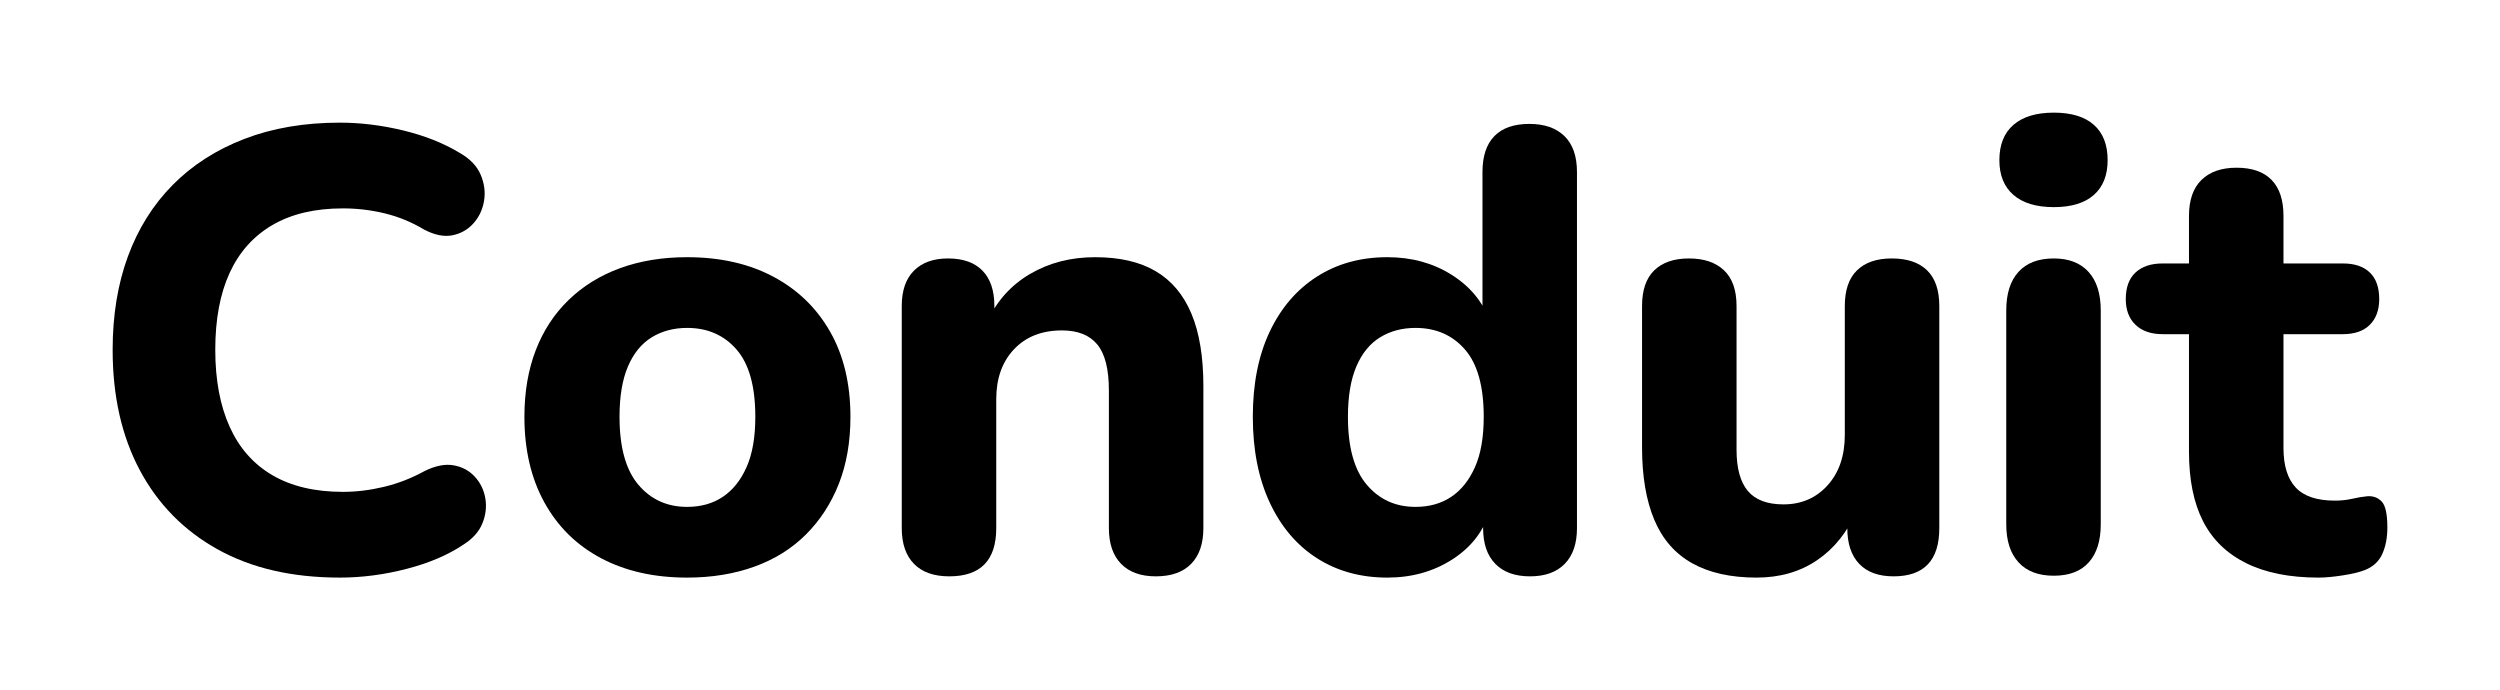
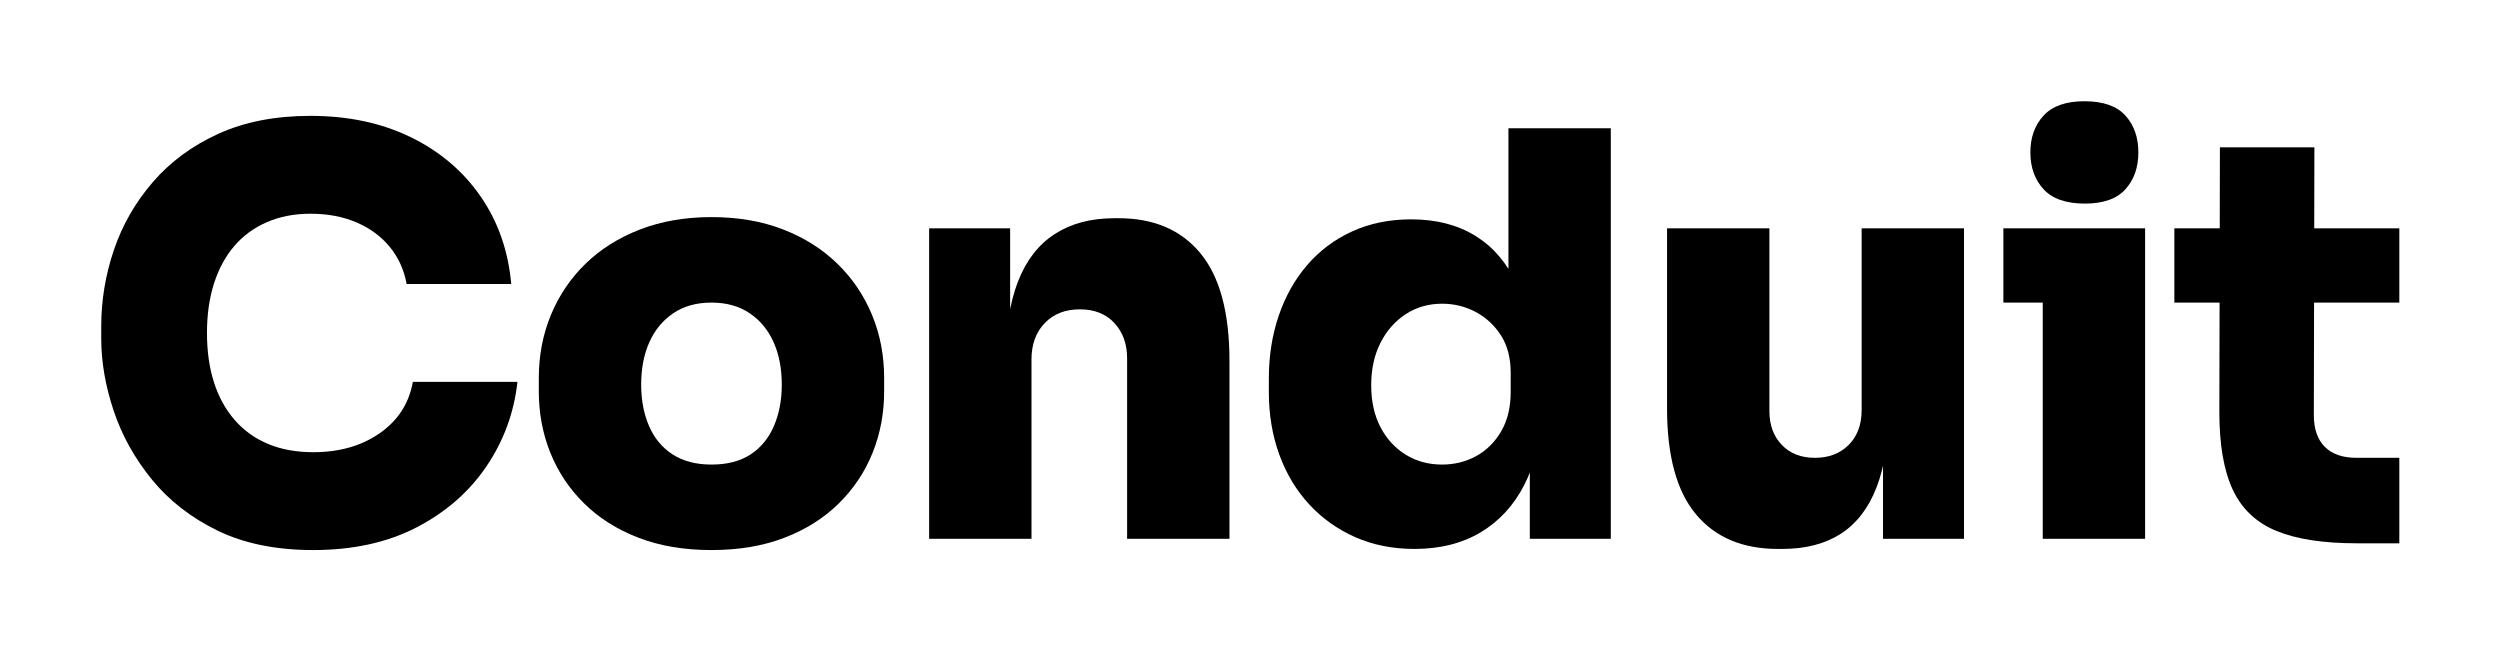
- <svg xmlns="http://www.w3.org/2000/svg" width="1598" height="441" viewBox="0 0 1598.00 441.00" role="img">
-   <g transform="translate(52.00 364.80)">
-     <path fill="#000000" transform="translate(0.00 -0.00) scale(0.4 -0.4)" d="M413 -11Q299 -11 218.0 34.0Q137 79 93.5 160.5Q50 242 50 353Q50 436 74.5 502.5Q99 569 146.0 616.5Q193 664 260.5 690.0Q328 716 413 716Q463 716 514.5 703.5Q566 691 604 668Q629 654 638.0 633.0Q647 612 643.5 591.0Q640 570 626.5 555.0Q613 540 593.0 536.0Q573 532 548 545Q518 563 485.0 571.0Q452 579 418 579Q351 579 305.5 552.5Q260 526 237.0 476.0Q214 426 214 353Q214 281 237.0 230.0Q260 179 305.5 152.5Q351 126 418 126Q450 126 483.5 134.0Q517 142 548 159Q574 172 594.5 168.5Q615 165 628.5 150.5Q642 136 645.5 116.0Q649 96 641.0 76.0Q633 56 611 42Q574 17 520.0 3.0Q466 -11 413 -11Z" />
-     <path fill="#000000" transform="translate(269.60 -0.00) scale(0.4 -0.4)" d="M294 -11Q215 -11 156.5 20.0Q98 51 66.0 109.0Q34 167 34 246Q34 305 52.0 352.0Q70 399 104.5 432.5Q139 466 187.0 483.5Q235 501 294 501Q373 501 431.5 470.0Q490 439 522.5 382.0Q555 325 555 246Q555 186 536.5 139.0Q518 92 484.0 58.0Q450 24 401.5 6.5Q353 -11 294 -11ZM294 102Q327 102 351.0 118.0Q375 134 389.0 165.5Q403 197 403 246Q403 319 373.0 353.5Q343 388 294 388Q262 388 237.5 373.0Q213 358 199.5 326.5Q186 295 186 246Q186 173 216.0 137.5Q246 102 294 102Z" />
-     <path fill="#000000" transform="translate(501.20 -0.00) scale(0.4 -0.4)" d="M134 -9Q97 -9 77.5 11.0Q58 31 58 68V423Q58 460 77.5 479.5Q97 499 132 499Q168 499 187.0 479.5Q206 460 206 423V366L195 399Q218 448 263.5 474.5Q309 501 367 501Q426 501 464.0 478.5Q502 456 521.0 410.5Q540 365 540 295V68Q540 31 520.5 11.0Q501 -9 464 -9Q428 -9 408.5 11.0Q389 31 389 68V288Q389 339 370.5 361.5Q352 384 314 384Q266 384 237.5 354.0Q209 324 209 274V68Q209 -9 134 -9Z" />
-     <path fill="#000000" transform="translate(735.20 -0.00) scale(0.4 -0.4)" d="M249 -11Q185 -11 136.5 20.0Q88 51 61.0 109.0Q34 167 34 246Q34 325 61.0 382.0Q88 439 136.5 470.0Q185 501 249 501Q307 501 351.5 473.0Q396 445 412 400H401V637Q401 675 420.0 694.5Q439 714 476 714Q512 714 532.0 694.5Q552 675 552 637V68Q552 31 532.5 11.0Q513 -9 477 -9Q441 -9 421.5 11.0Q402 31 402 68V136L413 97Q399 48 353.5 18.5Q308 -11 249 -11ZM294 102Q327 102 351.0 118.0Q375 134 389.0 165.5Q403 197 403 246Q403 319 373.0 353.5Q343 388 294 388Q262 388 237.5 373.0Q213 358 199.5 326.5Q186 295 186 246Q186 173 216.0 137.5Q246 102 294 102Z" />
-     <path fill="#000000" transform="translate(975.20 -0.00) scale(0.4 -0.4)" d="M239 -11Q177 -11 136.0 12.0Q95 35 75.5 81.5Q56 128 56 197V423Q56 461 75.5 480.0Q95 499 131 499Q167 499 187.0 480.0Q207 461 207 423V193Q207 149 225.0 127.5Q243 106 282 106Q325 106 352.5 136.5Q380 167 380 217V423Q380 461 399.5 480.0Q419 499 455 499Q492 499 511.5 480.0Q531 461 531 423V68Q531 -9 458 -9Q422 -9 403.0 11.0Q384 31 384 68V135L399 96Q377 45 336.0 17.0Q295 -11 239 -11Z" />
-     <path fill="#000000" transform="translate(1207.20 -0.00) scale(0.4 -0.4)" d="M134 -8Q97 -8 77.5 13.5Q58 35 58 74V416Q58 456 77.5 477.5Q97 499 134 499Q170 499 189.5 477.5Q209 456 209 416V74Q209 35 190.0 13.5Q171 -8 134 -8ZM134 581Q92 581 69.5 600.5Q47 620 47 656Q47 693 69.5 712.5Q92 732 134 732Q176 732 198.0 712.5Q220 693 220 656Q220 620 198.0 600.5Q176 581 134 581Z" />
-     <path fill="#000000" transform="translate(1310.40 -0.00) scale(0.4 -0.4)" d="M299 -11Q230 -11 183.5 12.0Q137 35 114.5 79.0Q92 123 92 190V378H50Q22 378 6.5 393.0Q-9 408 -9 434Q-9 462 6.5 476.5Q22 491 50 491H92V567Q92 605 112.0 624.5Q132 644 168 644Q205 644 224.0 624.5Q243 605 243 567V491H338Q366 491 381.0 476.5Q396 462 396 434Q396 408 381.0 393.0Q366 378 338 378H243V196Q243 154 262.5 133.0Q282 112 325 112Q340 112 353.0 115.0Q366 118 377 119Q391 120 400.0 110.5Q409 101 409 69Q409 45 401.0 27.0Q393 9 373 1Q360 -4 337.5 -7.5Q315 -11 299 -11Z" />
+ <svg xmlns="http://www.w3.org/2000/svg" width="1778" height="463" viewBox="0 0 1778.00 463.00" role="img">
+   <g transform="translate(56.80 383.20)">
+     <path fill="#000000" transform="translate(0.00 -0.00) scale(0.4 -0.4)" d="M415 -20Q316 -20 245.0 14.5Q174 49 128.0 105.5Q82 162 60.0 228.0Q38 294 38 356V378Q38 447 60.5 513.5Q83 580 129.5 634.0Q176 688 246.0 720.0Q316 752 410 752Q510 752 587.5 714.5Q665 677 712.0 609.5Q759 542 767 453H581Q574 491 551.0 519.0Q528 547 492.0 562.5Q456 578 410 578Q367 578 332.5 563.0Q298 548 274.5 520.5Q251 493 238.5 454.0Q226 415 226 366Q226 317 238.5 278.0Q251 239 275.5 211.0Q300 183 335.0 168.5Q370 154 415 154Q485 154 533.5 188.0Q582 222 592 279H778Q769 197 723.0 129.0Q677 61 599.0 20.5Q521 -20 415 -20Z" />
+     <path fill="#000000" transform="translate(312.80 -0.00) scale(0.4 -0.4)" d="M341 -20Q268 -20 211.0 2.0Q154 24 114.5 63.0Q75 102 54.5 153.0Q34 204 34 262V286Q34 346 55.5 398.0Q77 450 117.0 489.0Q157 528 214.0 550.0Q271 572 341 572Q412 572 468.5 550.0Q525 528 565.0 489.0Q605 450 626.5 398.0Q648 346 648 286V262Q648 204 627.5 153.0Q607 102 567.5 63.0Q528 24 471.0 2.0Q414 -20 341 -20ZM341 132Q383 132 410.5 150.0Q438 168 452.0 200.5Q466 233 466 274Q466 317 451.5 349.5Q437 382 409.0 401.0Q381 420 341 420Q301 420 273.0 401.0Q245 382 230.5 349.5Q216 317 216 274Q216 233 230.0 200.5Q244 168 272.0 150.0Q300 132 341 132Z" />
+     <path fill="#000000" transform="translate(577.60 -0.00) scale(0.4 -0.4)" d="M66 0V552H210V315H202Q202 401 224.0 457.5Q246 514 289.5 542.0Q333 570 395 570H403Q497 570 548.5 507.5Q600 445 600 316V0H418V321Q418 359 395.5 383.5Q373 408 334 408Q295 408 271.5 383.5Q248 359 248 319V0Z" />
+     <path fill="#000000" transform="translate(832.00 -0.00) scale(0.4 -0.4)" d="M293 -18Q235 -18 187.5 3.0Q140 24 105.5 61.5Q71 99 52.5 150.0Q34 201 34 261V285Q34 345 51.5 396.5Q69 448 102.0 486.5Q135 525 182.0 546.5Q229 568 287 568Q354 568 401.5 538.5Q449 509 474.5 453.0Q500 397 502 317L460 348V730H642V0H498V224H518Q516 150 488.0 95.5Q460 41 410.5 11.5Q361 -18 293 -18ZM342 132Q375 132 402.5 147.0Q430 162 447.0 191.0Q464 220 464 261V295Q464 335 446.5 362.0Q429 389 401.5 403.5Q374 418 342 418Q306 418 277.5 399.5Q249 381 232.5 348.5Q216 316 216 273Q216 230 232.5 198.5Q249 167 277.5 149.5Q306 132 342 132Z" />
+     <path fill="#000000" transform="translate(1107.20 -0.00) scale(0.4 -0.4)" d="M251 -18Q157 -18 105.5 43.5Q54 105 54 232V552H236V227Q236 190 258.0 167.0Q280 144 317 144Q354 144 377.0 167.0Q400 190 400 229V552H582V0H438V232H448Q448 147 426.5 91.5Q405 36 363.0 9.0Q321 -18 259 -18Z" />
+     <path fill="#000000" transform="translate(1359.20 -0.00) scale(0.4 -0.4)" d="M92 0V552H274V0ZM22 420V552H274V420ZM167 596Q117 596 93.5 621.5Q70 647 70 687Q70 727 93.5 752.5Q117 778 166 778Q216 778 239.0 752.5Q262 727 262 687Q262 647 239.0 621.5Q216 596 167 596Z" />
+     <path fill="#000000" transform="translate(1488.00 -0.00) scale(0.4 -0.4)" d="M329 -8Q239 -8 185.5 14.0Q132 36 108.0 87.0Q84 138 84 225L85 696H253L252 220Q252 183 271.5 163.5Q291 144 328 144H404V-8ZM4 420V552H404V420Z" />
  </g>
</svg>
